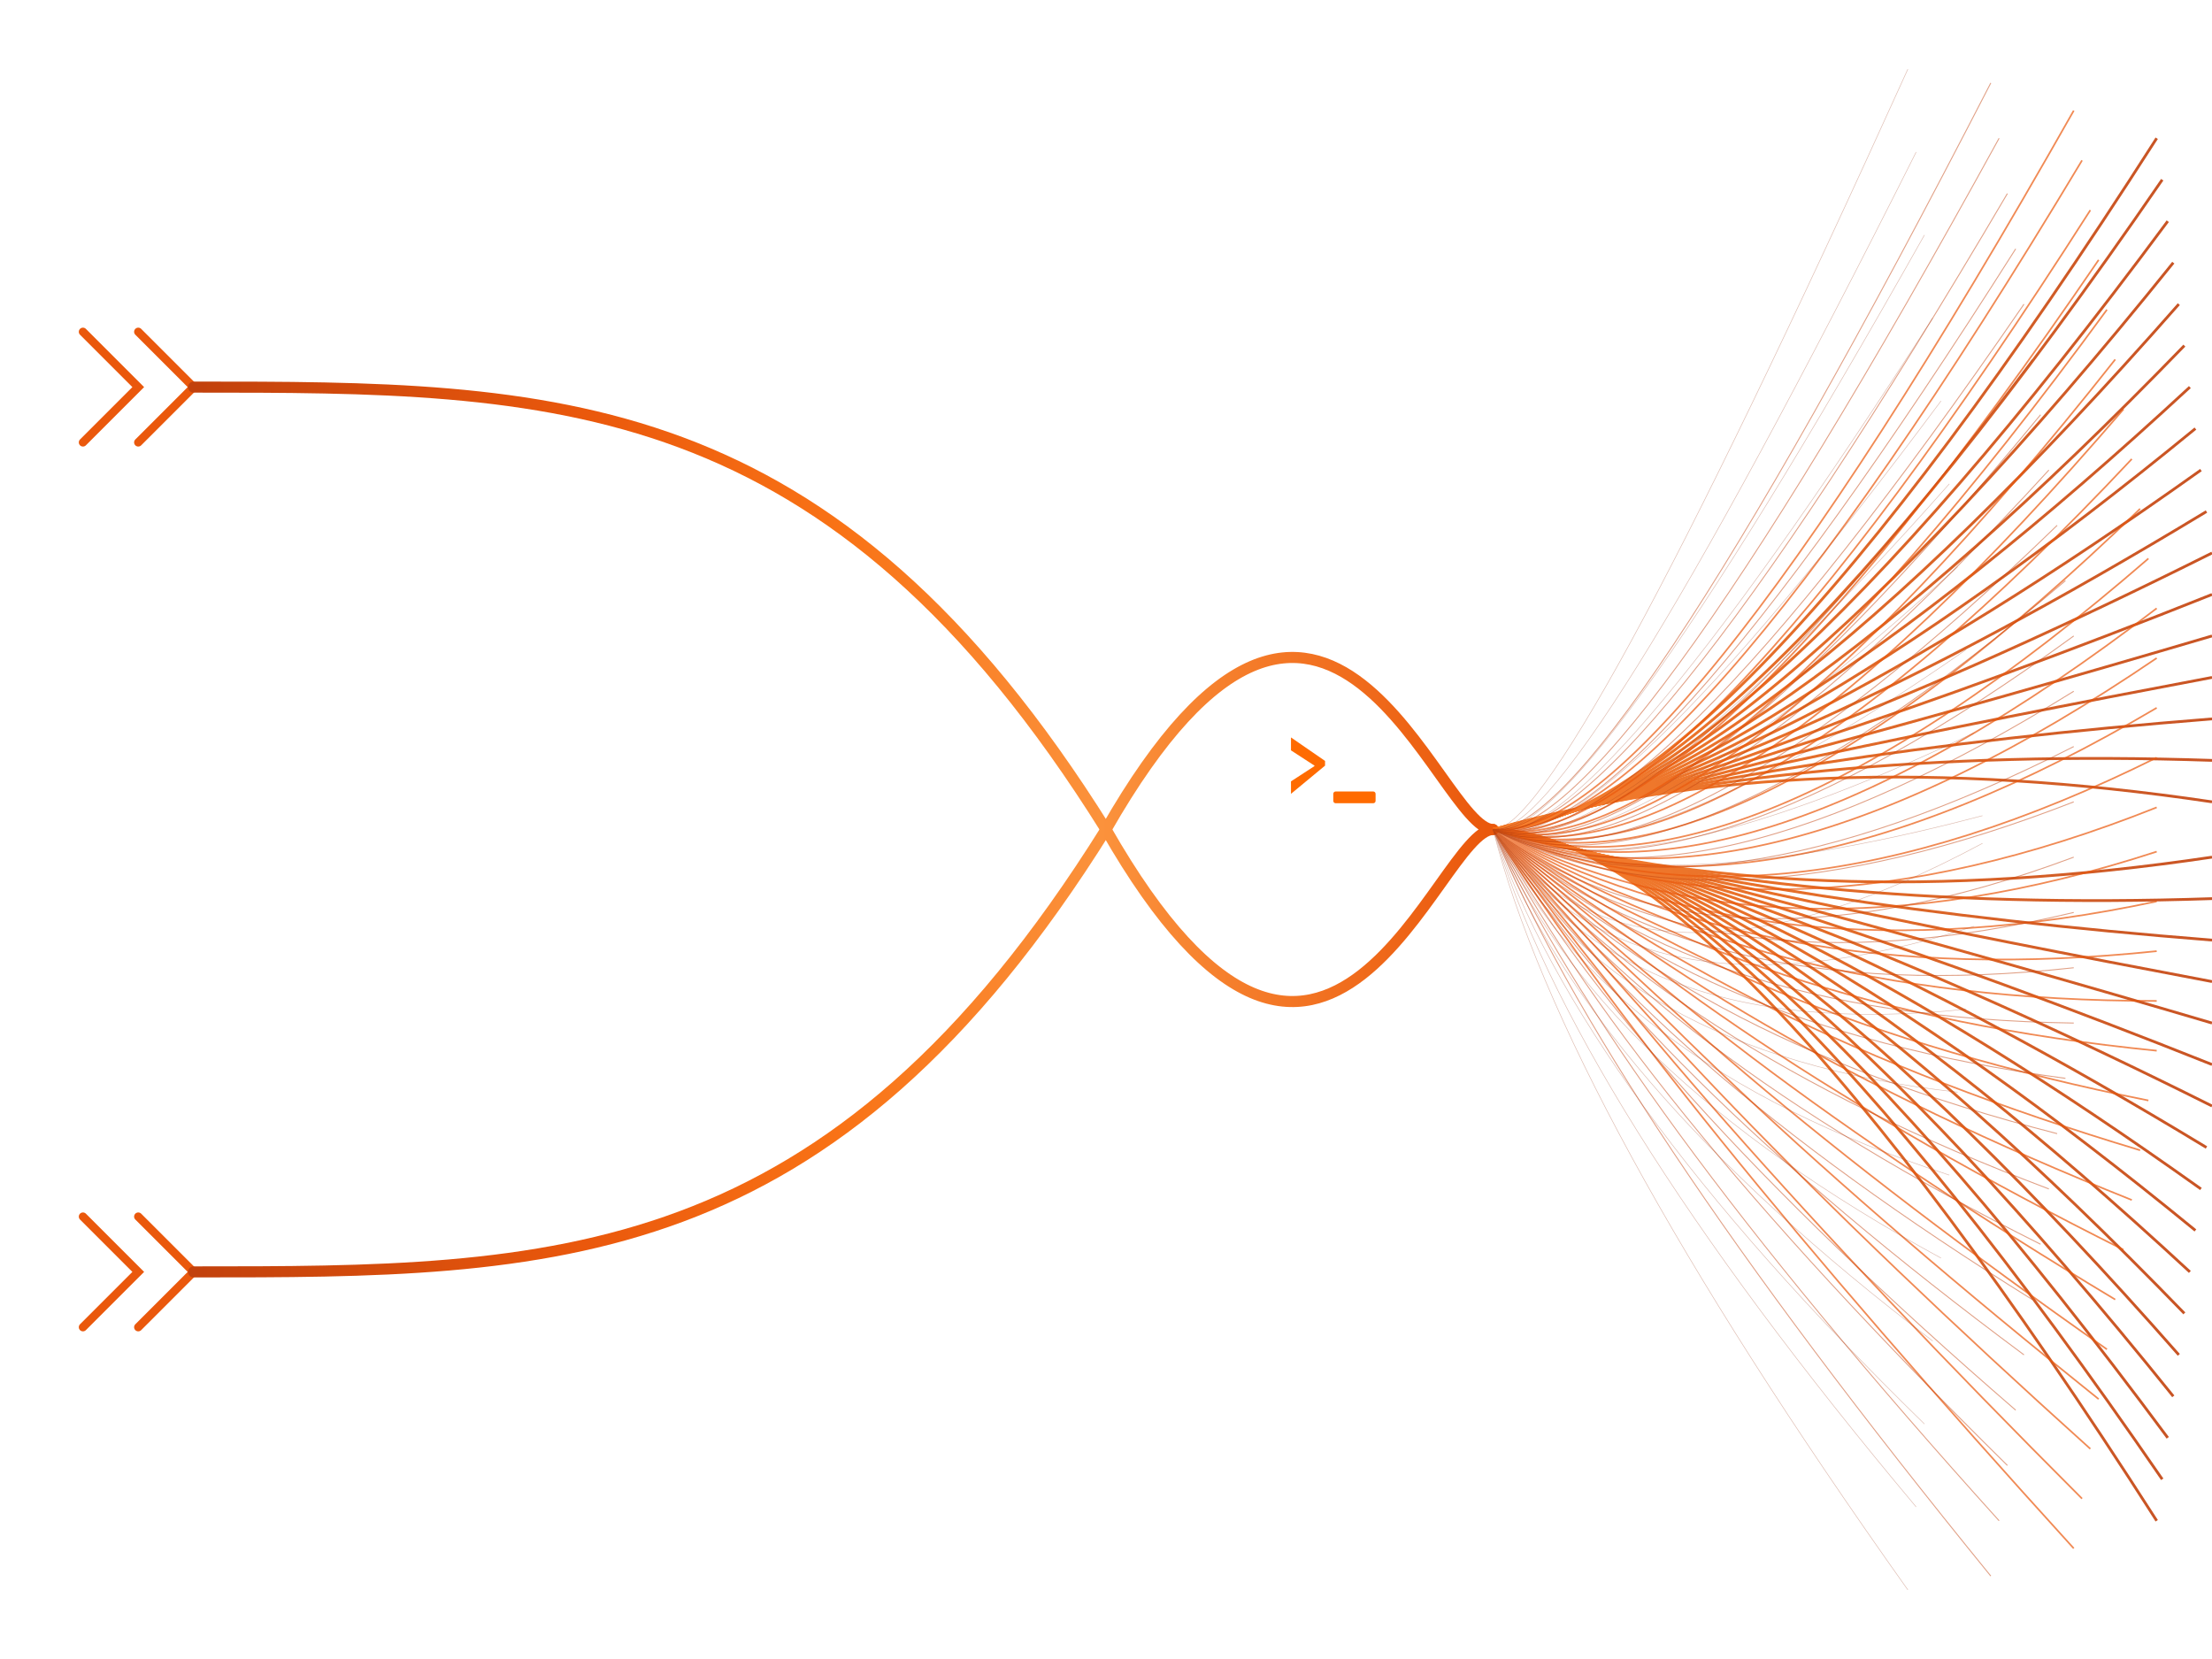
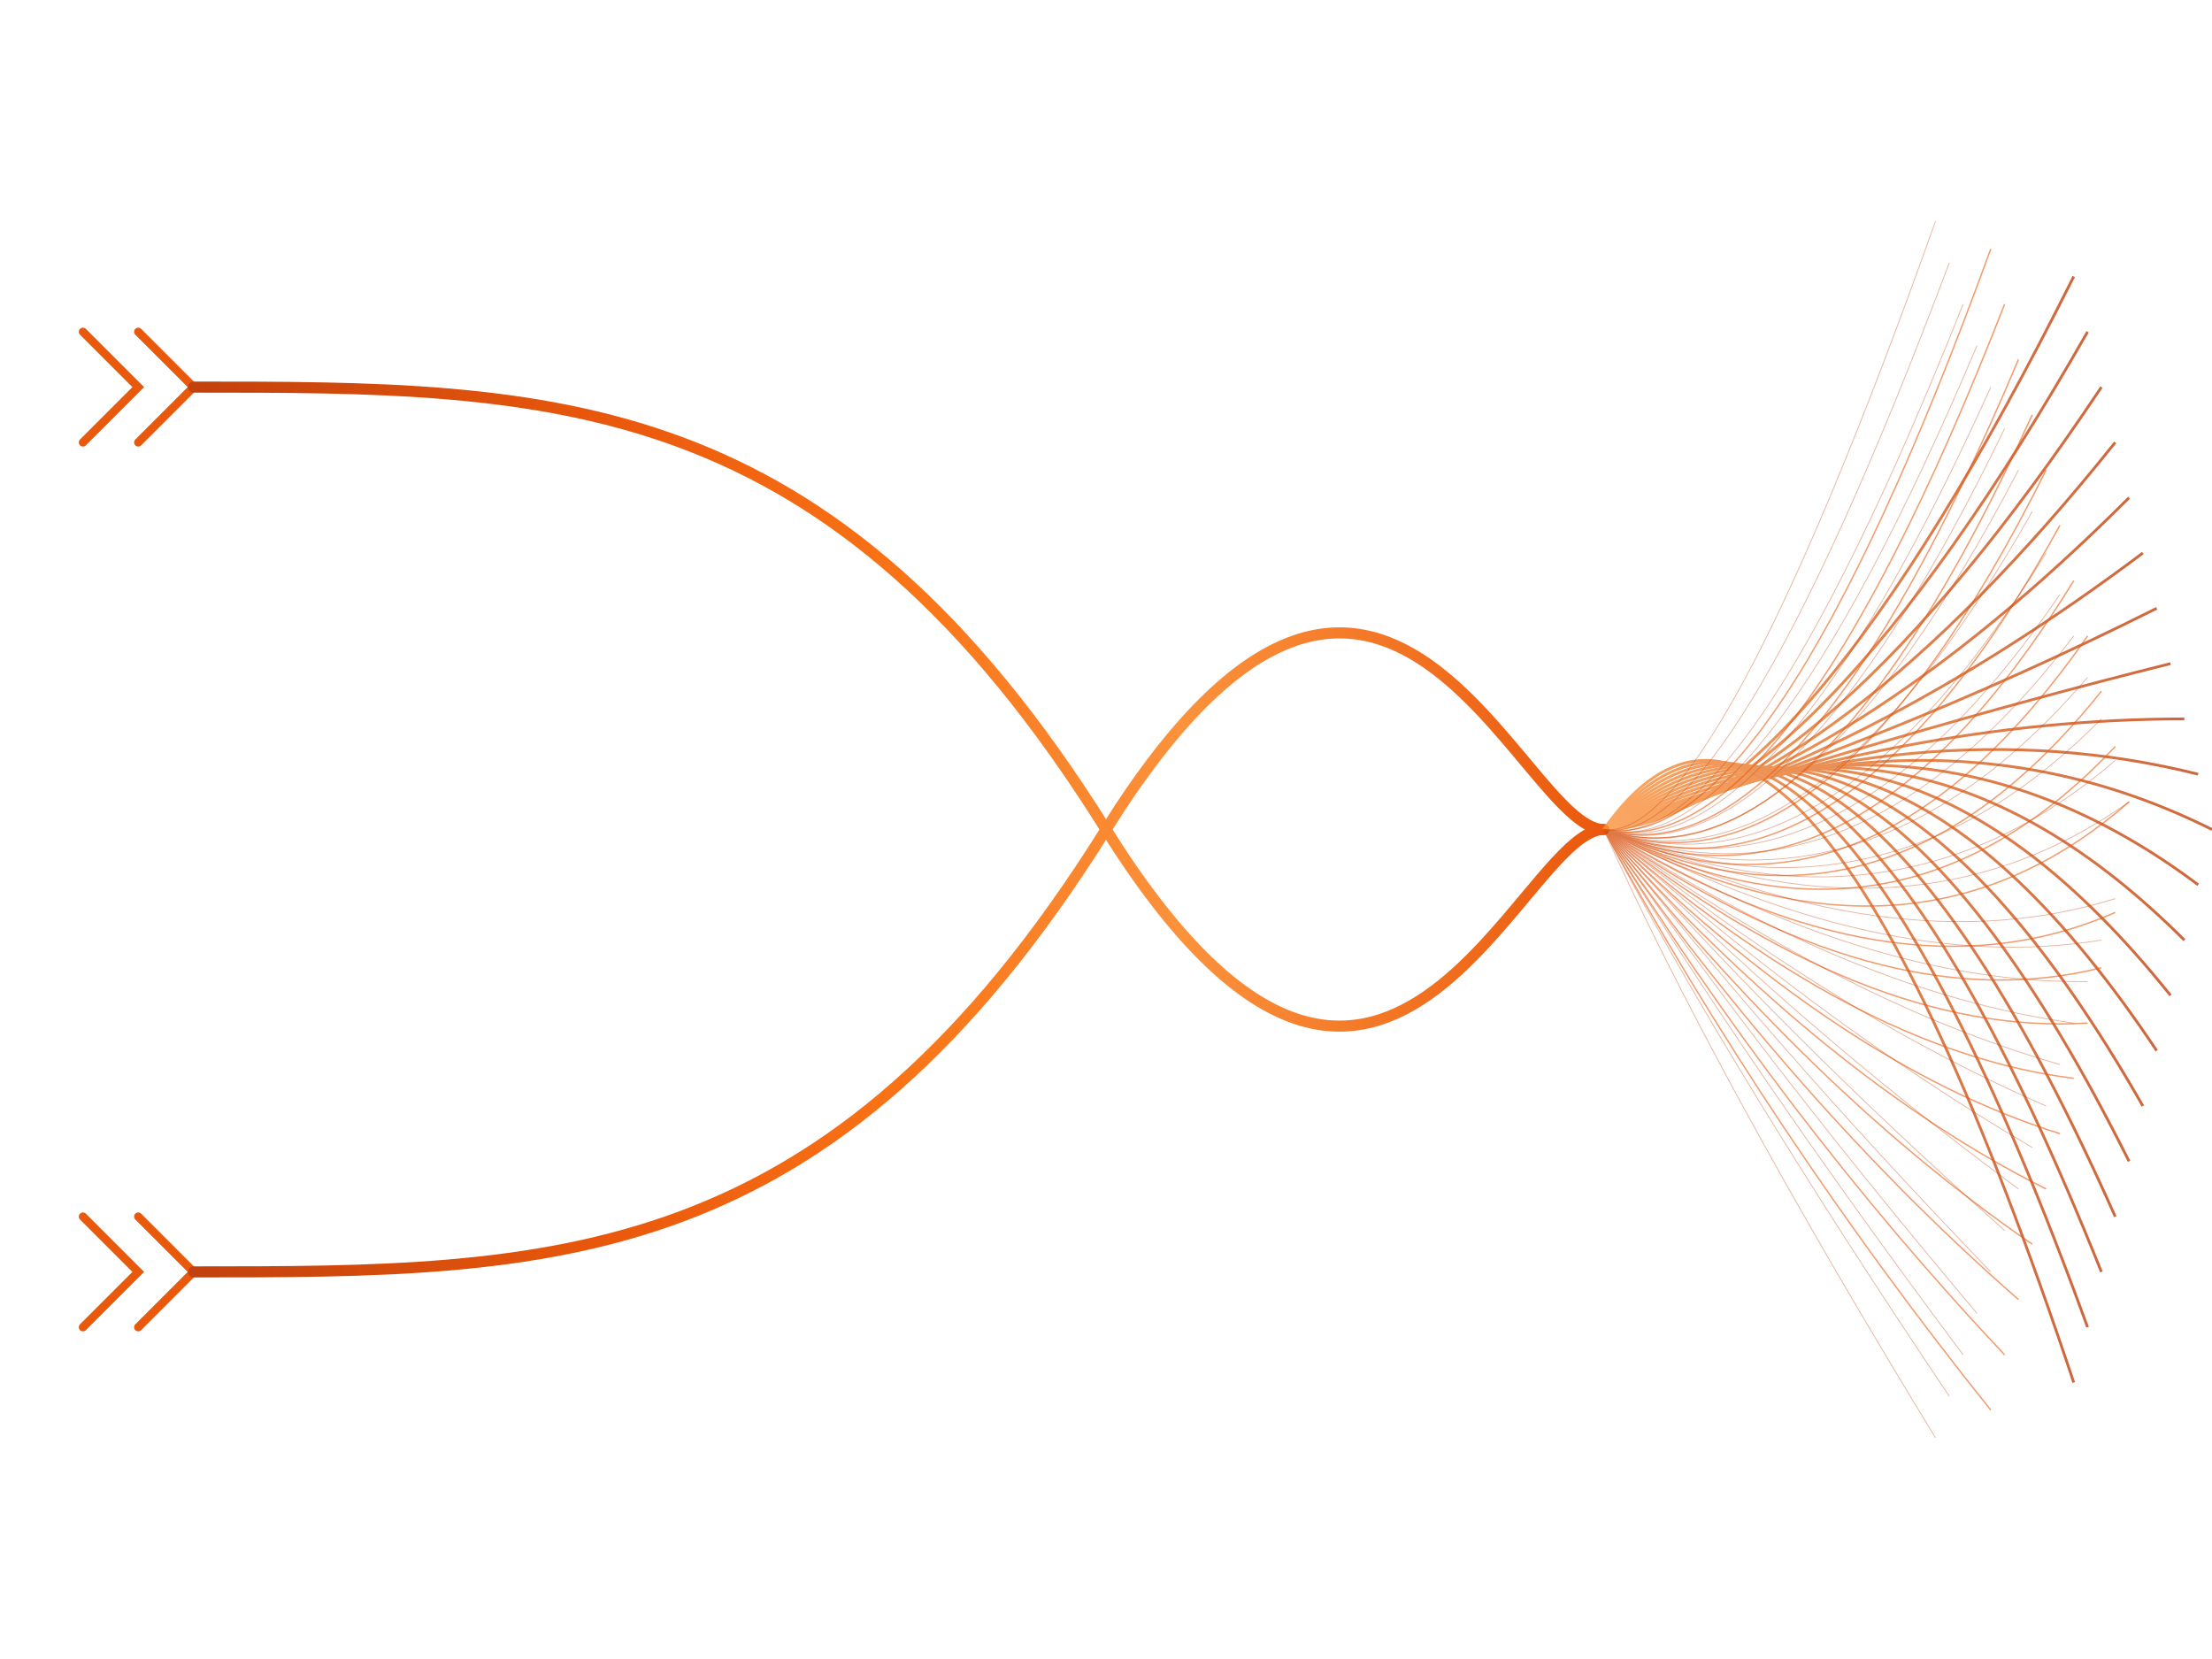
- <svg xmlns="http://www.w3.org/2000/svg" xmlns:xlink="http://www.w3.org/1999/xlink" viewBox="0 0 800 600">
+ <svg xmlns="http://www.w3.org/2000/svg" viewBox="0 0 800 600">
  <defs>
    <linearGradient id="mainGradient" x1="0%" y1="0%" x2="100%" y2="0%">
      <stop offset="0%" stop-color="#c2410c" />
      <stop offset="30%" stop-color="#ea580c" />
      <stop offset="50%" stop-color="#f97316" />
      <stop offset="70%" stop-color="#fb923c" />
      <stop offset="100%" stop-color="#ea580c" />
    </linearGradient>
    <linearGradient id="fanGradient" x1="0%" y1="0%" x2="100%" y2="0%">
-       <stop offset="0%" stop-color="#f97316" />
+       <stop offset="0%" stop-color="#fb923c" />
      <stop offset="100%" stop-color="#c2410c" />
    </linearGradient>
-     <linearGradient id="logoGradient">
-       <stop offset="0" stop-color="#ffb200" />
-       <stop offset="0.49" stop-color="#ff6b01" />
-     </linearGradient>
-     <radialGradient id="logoRadialGradient" xlink:href="#logoGradient" cx="31.83" cy="29.66" fx="31.83" fy="29.66" r="42.55" gradientTransform="matrix(2,0,0,2,-74.45,12.98)" gradientUnits="userSpaceOnUse" />
  </defs>
  <polyline points="30,120 50,140 30,160" fill="none" stroke="#ea580c" stroke-width="3" stroke-linecap="round" />
  <polyline points="50,120 70,140 50,160" fill="none" stroke="#ea580c" stroke-width="3" stroke-linecap="round" />
  <polyline points="30,440 50,460 30,480" fill="none" stroke="#ea580c" stroke-width="3" stroke-linecap="round" />
  <polyline points="50,440 70,460 50,480" fill="none" stroke="#ea580c" stroke-width="3" stroke-linecap="round" />
-   <path d="M 70 140             C 200 140, 300 140, 400 300            C 480 440, 520 300, 540 300" fill="none" stroke="url(#mainGradient)" stroke-width="4" stroke-linecap="round" />
-   <path d="M 70 460             C 200 460, 300 460, 400 300            C 480 160, 520 300, 540 300" fill="none" stroke="url(#mainGradient)" stroke-width="4" stroke-linecap="round" />
-   <g transform="translate(455, 265) scale(0.85)">
-     <rect x="32" y="25" width="18" height="5" rx="1" fill="url(#logoRadialGradient)" />
-     <path d="M 14 2 L 14 7.5 L 24 14 L 24 14.2 L 14 20.7 L 14 26 L 28.5 14 L 28.5 12 L 14 2 Z" fill="url(#logoRadialGradient)" />
+   <path d="M 70 140             C 200 140, 300 140, 400 300            C 500 460, 550 300, 580 300" fill="none" stroke="url(#mainGradient)" stroke-width="4" stroke-linecap="round" />
+   <path d="M 70 460             C 200 460, 300 460, 400 300            C 500 140, 550 300, 580 300" fill="none" stroke="url(#mainGradient)" stroke-width="4" stroke-linecap="round" />
+   <g stroke="url(#fanGradient)" stroke-width="1" fill="none" opacity="0.8">
+     <path d="M 580 300 Q 650 300, 750 100" />
+     <path d="M 580 300 Q 655 295, 755 120" />
+     <path d="M 580 300 Q 660 290, 760 140" />
+     <path d="M 580 300 Q 665 285, 765 160" />
+     <path d="M 580 300 Q 670 280, 770 180" />
+     <path d="M 580 300 Q 675 275, 775 200" />
+     <path d="M 580 300 Q 680 270, 780 220" />
+     <path d="M 580 300 Q 685 265, 785 240" />
+     <path d="M 580 300 Q 690 260, 790 260" />
+     <path d="M 580 300 Q 695 255, 795 280" />
+     <path d="M 580 300 Q 700 250, 800 300" />
+     <path d="M 580 300 Q 695 245, 795 320" />
+     <path d="M 580 300 Q 690 240, 790 340" />
+     <path d="M 580 300 Q 685 235, 785 360" />
+     <path d="M 580 300 Q 680 230, 780 380" />
+     <path d="M 580 300 Q 675 225, 775 400" />
+     <path d="M 580 300 Q 670 220, 770 420" />
+     <path d="M 580 300 Q 665 215, 765 440" />
+     <path d="M 580 300 Q 660 210, 760 460" />
+     <path d="M 580 300 Q 655 205, 755 480" />
+     <path d="M 580 300 Q 650 200, 750 500" />
  </g>
-   <g stroke="url(#fanGradient)" stroke-width="1" fill="none" opacity="0.9">
-     <path d="M 540 300 Q 620 300, 780 50" />
-     <path d="M 540 300 Q 622 298, 782 65" />
-     <path d="M 540 300 Q 624 296, 784 80" />
-     <path d="M 540 300 Q 626 294, 786 95" />
-     <path d="M 540 300 Q 628 292, 788 110" />
-     <path d="M 540 300 Q 630 290, 790 125" />
-     <path d="M 540 300 Q 632 288, 792 140" />
-     <path d="M 540 300 Q 634 286, 794 155" />
-     <path d="M 540 300 Q 636 284, 796 170" />
-     <path d="M 540 300 Q 638 282, 798 185" />
-     <path d="M 540 300 Q 640 280, 800 200" />
-     <path d="M 540 300 Q 642 278, 800 215" />
-     <path d="M 540 300 Q 644 276, 800 230" />
-     <path d="M 540 300 Q 646 274, 800 245" />
-     <path d="M 540 300 Q 648 272, 800 260" />
-     <path d="M 540 300 Q 650 270, 800 275" />
-     <path d="M 540 300 Q 652 268, 800 290" />
-     <path d="M 540 300 Q 654 300, 800 300" />
-     <path d="M 540 300 Q 652 332, 800 310" />
-     <path d="M 540 300 Q 650 330, 800 325" />
-     <path d="M 540 300 Q 648 328, 800 340" />
-     <path d="M 540 300 Q 646 326, 800 355" />
-     <path d="M 540 300 Q 644 324, 800 370" />
-     <path d="M 540 300 Q 642 322, 800 385" />
-     <path d="M 540 300 Q 640 320, 800 400" />
-     <path d="M 540 300 Q 638 318, 798 415" />
-     <path d="M 540 300 Q 636 316, 796 430" />
-     <path d="M 540 300 Q 634 314, 794 445" />
-     <path d="M 540 300 Q 632 312, 792 460" />
-     <path d="M 540 300 Q 630 310, 790 475" />
-     <path d="M 540 300 Q 628 308, 788 490" />
-     <path d="M 540 300 Q 626 306, 786 505" />
-     <path d="M 540 300 Q 624 304, 784 520" />
-     <path d="M 540 300 Q 622 302, 782 535" />
-     <path d="M 540 300 Q 620 300, 780 550" />
+   <g stroke="#ea580c" stroke-width="0.5" fill="none" opacity="0.6">
+     <path d="M 580 300 Q 640 310, 720 90" />
+     <path d="M 580 300 Q 645 315, 725 110" />
+     <path d="M 580 300 Q 650 320, 730 130" />
+     <path d="M 580 300 Q 655 325, 735 150" />
+     <path d="M 580 300 Q 660 330, 740 170" />
+     <path d="M 580 300 Q 665 335, 745 190" />
+     <path d="M 580 300 Q 670 340, 750 210" />
+     <path d="M 580 300 Q 675 345, 755 230" />
+     <path d="M 580 300 Q 680 350, 760 250" />
+     <path d="M 580 300 Q 685 355, 765 270" />
+     <path d="M 580 300 Q 690 360, 770 290" />
+     <path d="M 580 300 Q 685 365, 765 330" />
+     <path d="M 580 300 Q 680 370, 760 350" />
+     <path d="M 580 300 Q 675 375, 755 370" />
+     <path d="M 580 300 Q 670 380, 750 390" />
+     <path d="M 580 300 Q 665 385, 745 410" />
+     <path d="M 580 300 Q 660 390, 740 430" />
+     <path d="M 580 300 Q 655 395, 735 450" />
+     <path d="M 580 300 Q 650 400, 730 470" />
+     <path d="M 580 300 Q 645 405, 725 490" />
+     <path d="M 580 300 Q 640 410, 720 510" />
  </g>
-   <g stroke="#ea580c" stroke-width="0.6" fill="none" opacity="0.7">
-     <path d="M 540 300 Q 600 305, 750 40" />
-     <path d="M 540 300 Q 603 308, 753 58" />
-     <path d="M 540 300 Q 606 311, 756 76" />
-     <path d="M 540 300 Q 609 314, 759 94" />
-     <path d="M 540 300 Q 612 317, 762 112" />
-     <path d="M 540 300 Q 615 320, 765 130" />
-     <path d="M 540 300 Q 618 323, 768 148" />
-     <path d="M 540 300 Q 621 326, 771 166" />
-     <path d="M 540 300 Q 624 329, 774 184" />
-     <path d="M 540 300 Q 627 332, 777 202" />
-     <path d="M 540 300 Q 630 335, 780 220" />
-     <path d="M 540 300 Q 633 338, 780 238" />
-     <path d="M 540 300 Q 636 341, 780 256" />
-     <path d="M 540 300 Q 639 344, 780 274" />
-     <path d="M 540 300 Q 642 347, 780 292" />
-     <path d="M 540 300 Q 642 353, 780 308" />
-     <path d="M 540 300 Q 639 356, 780 326" />
-     <path d="M 540 300 Q 636 359, 780 344" />
-     <path d="M 540 300 Q 633 362, 780 362" />
-     <path d="M 540 300 Q 630 365, 780 380" />
-     <path d="M 540 300 Q 627 368, 777 398" />
-     <path d="M 540 300 Q 624 371, 774 416" />
-     <path d="M 540 300 Q 621 374, 771 434" />
-     <path d="M 540 300 Q 618 377, 768 452" />
-     <path d="M 540 300 Q 615 380, 765 470" />
-     <path d="M 540 300 Q 612 383, 762 488" />
-     <path d="M 540 300 Q 609 386, 759 506" />
-     <path d="M 540 300 Q 606 389, 756 524" />
-     <path d="M 540 300 Q 603 392, 753 542" />
-     <path d="M 540 300 Q 600 395, 750 560" />
-   </g>
-   <g stroke="#c2410c" stroke-width="0.35" fill="none" opacity="0.5">
-     <path d="M 540 300 Q 580 302, 720 30" />
-     <path d="M 540 300 Q 583 305, 723 50" />
-     <path d="M 540 300 Q 586 308, 726 70" />
-     <path d="M 540 300 Q 589 311, 729 90" />
-     <path d="M 540 300 Q 592 314, 732 110" />
-     <path d="M 540 300 Q 595 317, 735 130" />
-     <path d="M 540 300 Q 598 320, 738 150" />
-     <path d="M 540 300 Q 601 323, 741 170" />
-     <path d="M 540 300 Q 604 326, 744 190" />
-     <path d="M 540 300 Q 607 329, 747 210" />
-     <path d="M 540 300 Q 610 332, 750 230" />
-     <path d="M 540 300 Q 613 335, 750 250" />
-     <path d="M 540 300 Q 616 338, 750 270" />
-     <path d="M 540 300 Q 619 341, 750 290" />
-     <path d="M 540 300 Q 619 359, 750 310" />
-     <path d="M 540 300 Q 616 362, 750 330" />
-     <path d="M 540 300 Q 613 365, 750 350" />
-     <path d="M 540 300 Q 610 368, 750 370" />
-     <path d="M 540 300 Q 607 371, 747 390" />
-     <path d="M 540 300 Q 604 374, 744 410" />
-     <path d="M 540 300 Q 601 377, 741 430" />
-     <path d="M 540 300 Q 598 380, 738 450" />
-     <path d="M 540 300 Q 595 383, 735 470" />
-     <path d="M 540 300 Q 592 386, 732 490" />
-     <path d="M 540 300 Q 589 389, 729 510" />
-     <path d="M 540 300 Q 586 392, 726 530" />
-     <path d="M 540 300 Q 583 395, 723 550" />
-     <path d="M 540 300 Q 580 398, 720 570" />
-   </g>
-   <g stroke="#9a3412" stroke-width="0.2" fill="none" opacity="0.35">
-     <path d="M 540 300 Q 565 301, 690 25" />
-     <path d="M 540 300 Q 568 304, 693 55" />
-     <path d="M 540 300 Q 571 307, 696 85" />
-     <path d="M 540 300 Q 574 310, 699 115" />
-     <path d="M 540 300 Q 577 313, 702 145" />
-     <path d="M 540 300 Q 580 316, 705 175" />
-     <path d="M 540 300 Q 583 319, 708 205" />
-     <path d="M 540 300 Q 586 322, 711 235" />
-     <path d="M 540 300 Q 589 325, 714 265" />
-     <path d="M 540 300 Q 592 328, 717 295" />
-     <path d="M 540 300 Q 592 372, 717 305" />
-     <path d="M 540 300 Q 589 375, 714 335" />
-     <path d="M 540 300 Q 586 378, 711 365" />
-     <path d="M 540 300 Q 583 381, 708 395" />
-     <path d="M 540 300 Q 580 384, 705 425" />
-     <path d="M 540 300 Q 577 387, 702 455" />
-     <path d="M 540 300 Q 574 390, 699 485" />
-     <path d="M 540 300 Q 571 393, 696 515" />
-     <path d="M 540 300 Q 568 396, 693 545" />
-     <path d="M 540 300 Q 565 399, 690 575" />
+   <g stroke="#c2410c" stroke-width="0.3" fill="none" opacity="0.4">
+     <path d="M 580 300 Q 620 305, 700 80" />
+     <path d="M 580 300 Q 625 308, 705 95" />
+     <path d="M 580 300 Q 630 311, 710 110" />
+     <path d="M 580 300 Q 635 314, 715 125" />
+     <path d="M 580 300 Q 640 317, 720 140" />
+     <path d="M 580 300 Q 645 320, 725 155" />
+     <path d="M 580 300 Q 650 323, 730 170" />
+     <path d="M 580 300 Q 655 326, 735 185" />
+     <path d="M 580 300 Q 660 329, 740 200" />
+     <path d="M 580 300 Q 665 332, 745 215" />
+     <path d="M 580 300 Q 670 335, 750 230" />
+     <path d="M 580 300 Q 675 338, 755 245" />
+     <path d="M 580 300 Q 680 341, 760 260" />
+     <path d="M 580 300 Q 685 344, 765 275" />
+     <path d="M 580 300 Q 690 347, 770 290" />
+     <path d="M 580 300 Q 685 350, 765 325" />
+     <path d="M 580 300 Q 680 353, 760 340" />
+     <path d="M 580 300 Q 675 356, 755 355" />
+     <path d="M 580 300 Q 670 359, 750 370" />
+     <path d="M 580 300 Q 665 362, 745 385" />
+     <path d="M 580 300 Q 660 365, 740 400" />
+     <path d="M 580 300 Q 655 368, 735 415" />
+     <path d="M 580 300 Q 650 371, 730 430" />
+     <path d="M 580 300 Q 645 374, 725 445" />
+     <path d="M 580 300 Q 640 377, 720 460" />
+     <path d="M 580 300 Q 635 380, 715 475" />
+     <path d="M 580 300 Q 630 383, 710 490" />
+     <path d="M 580 300 Q 625 386, 705 505" />
+     <path d="M 580 300 Q 620 389, 700 520" />
  </g>
</svg>
